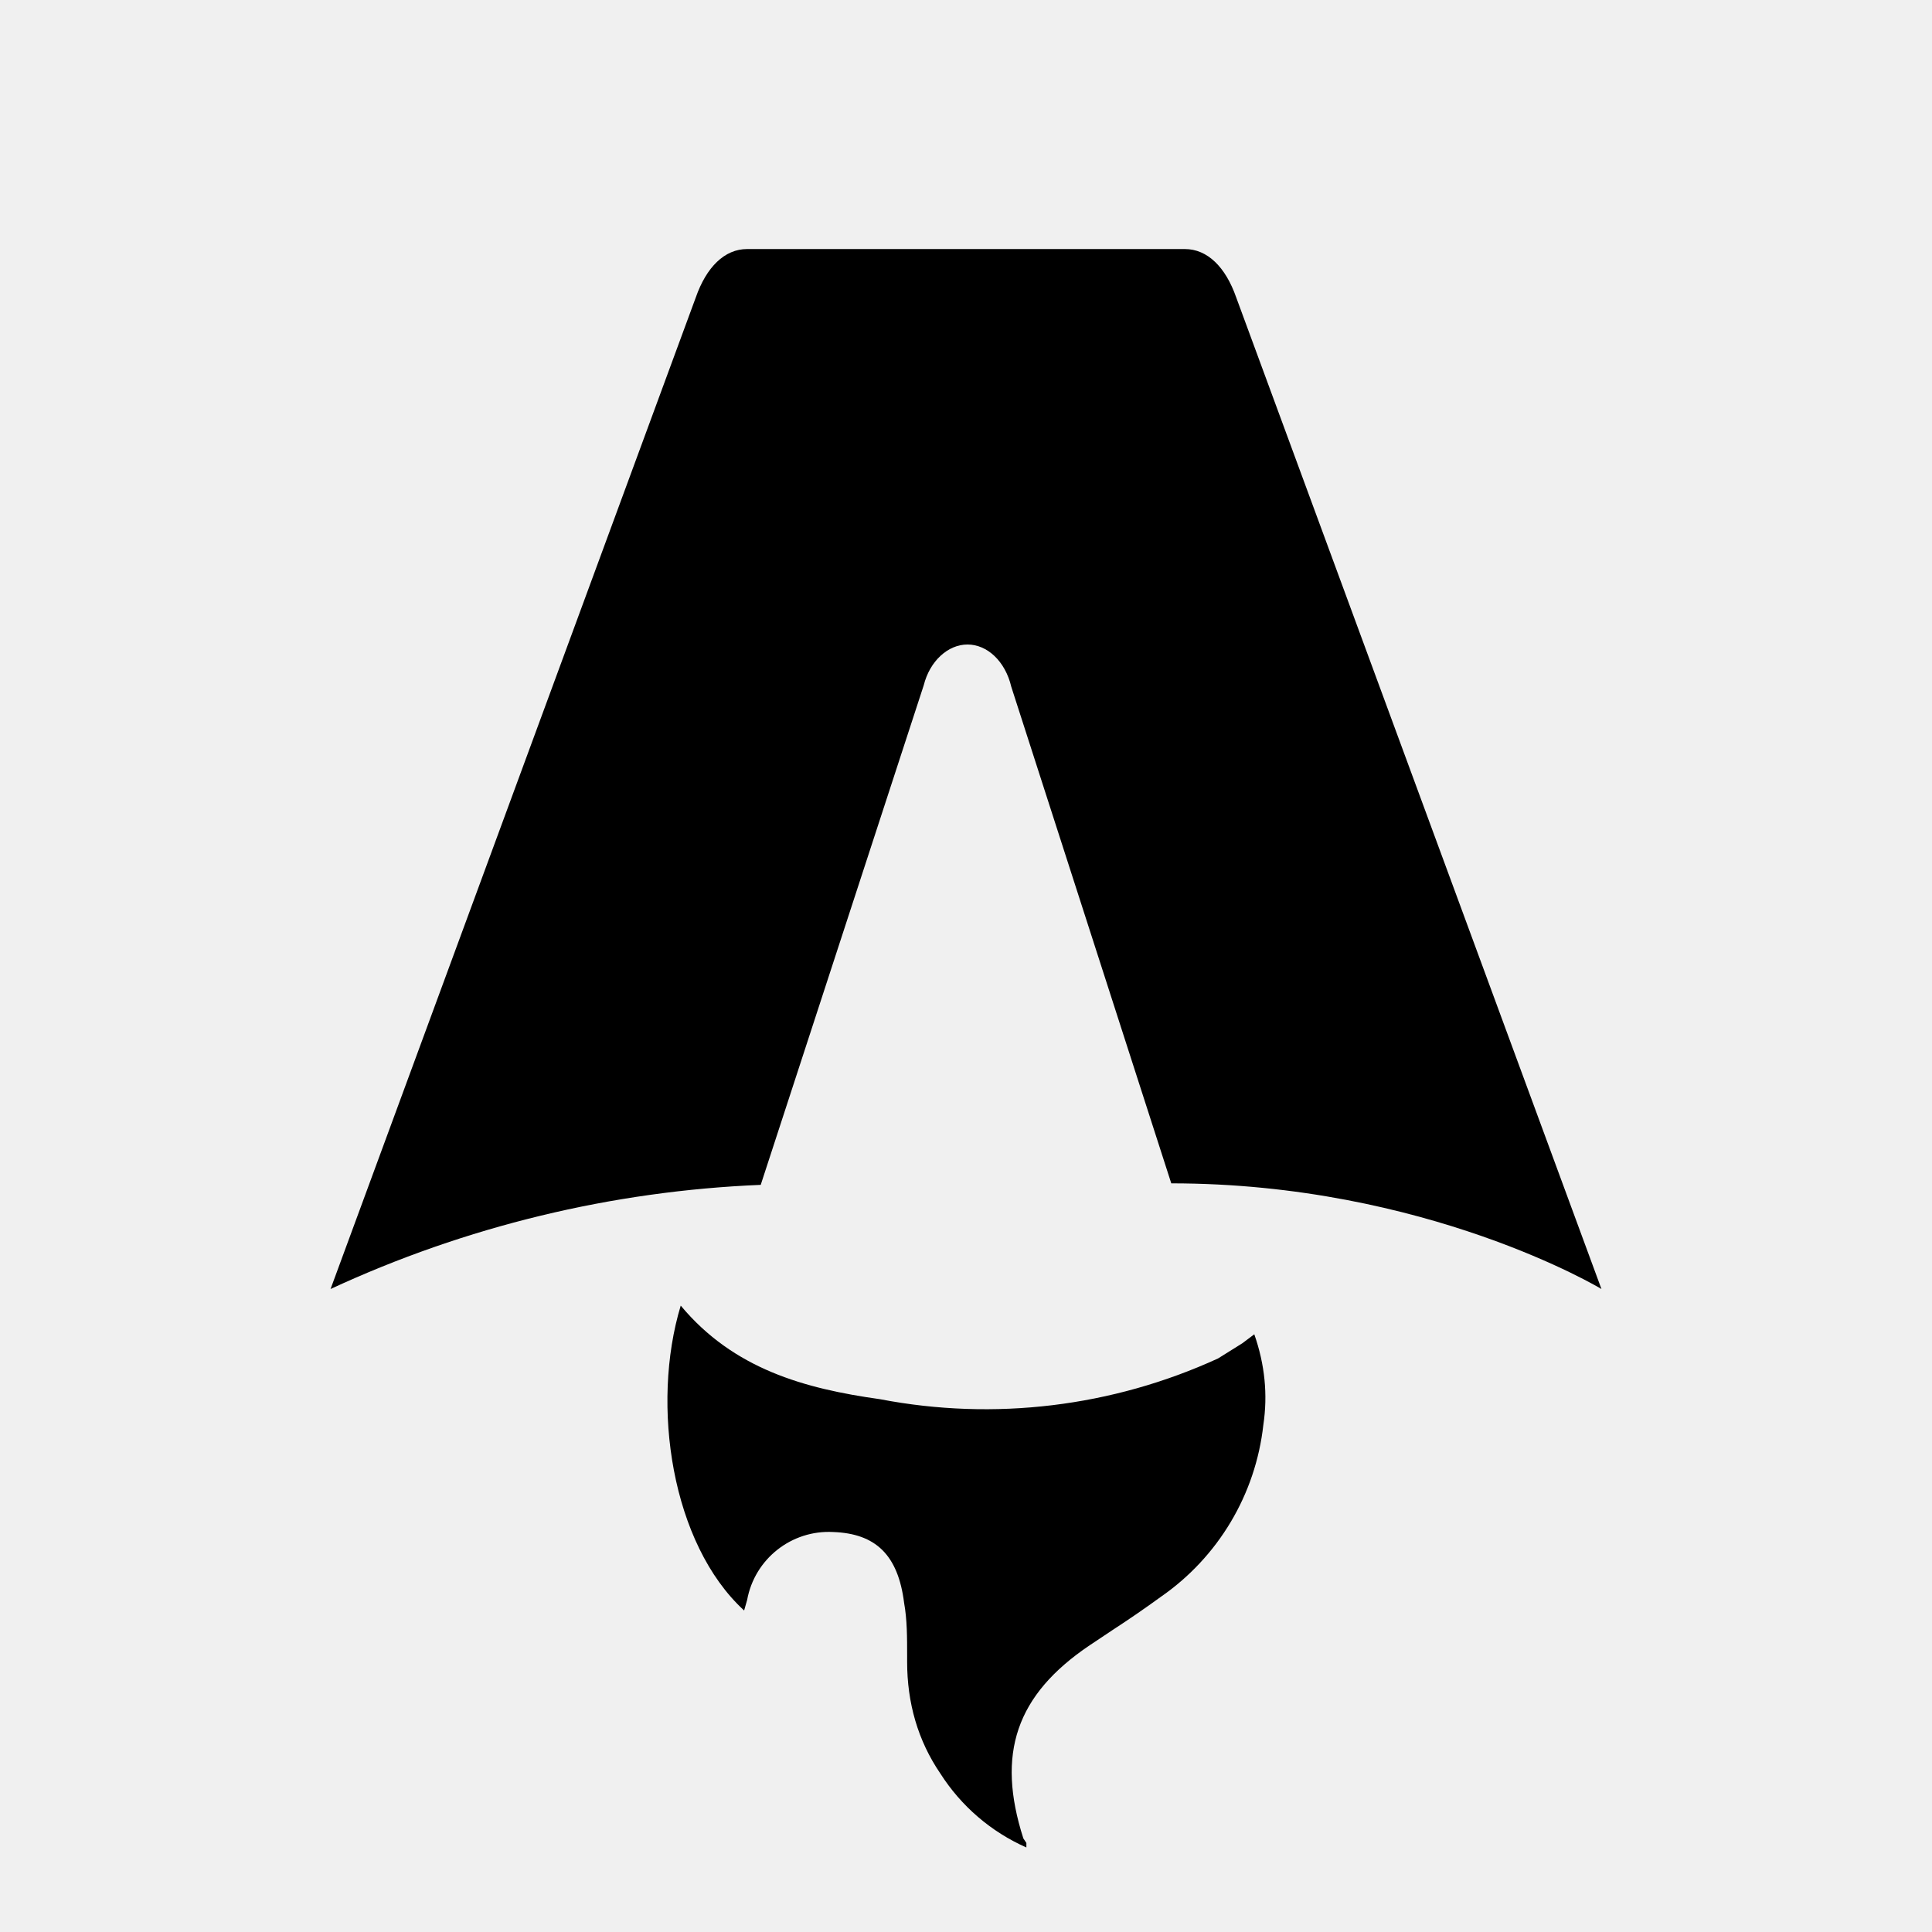
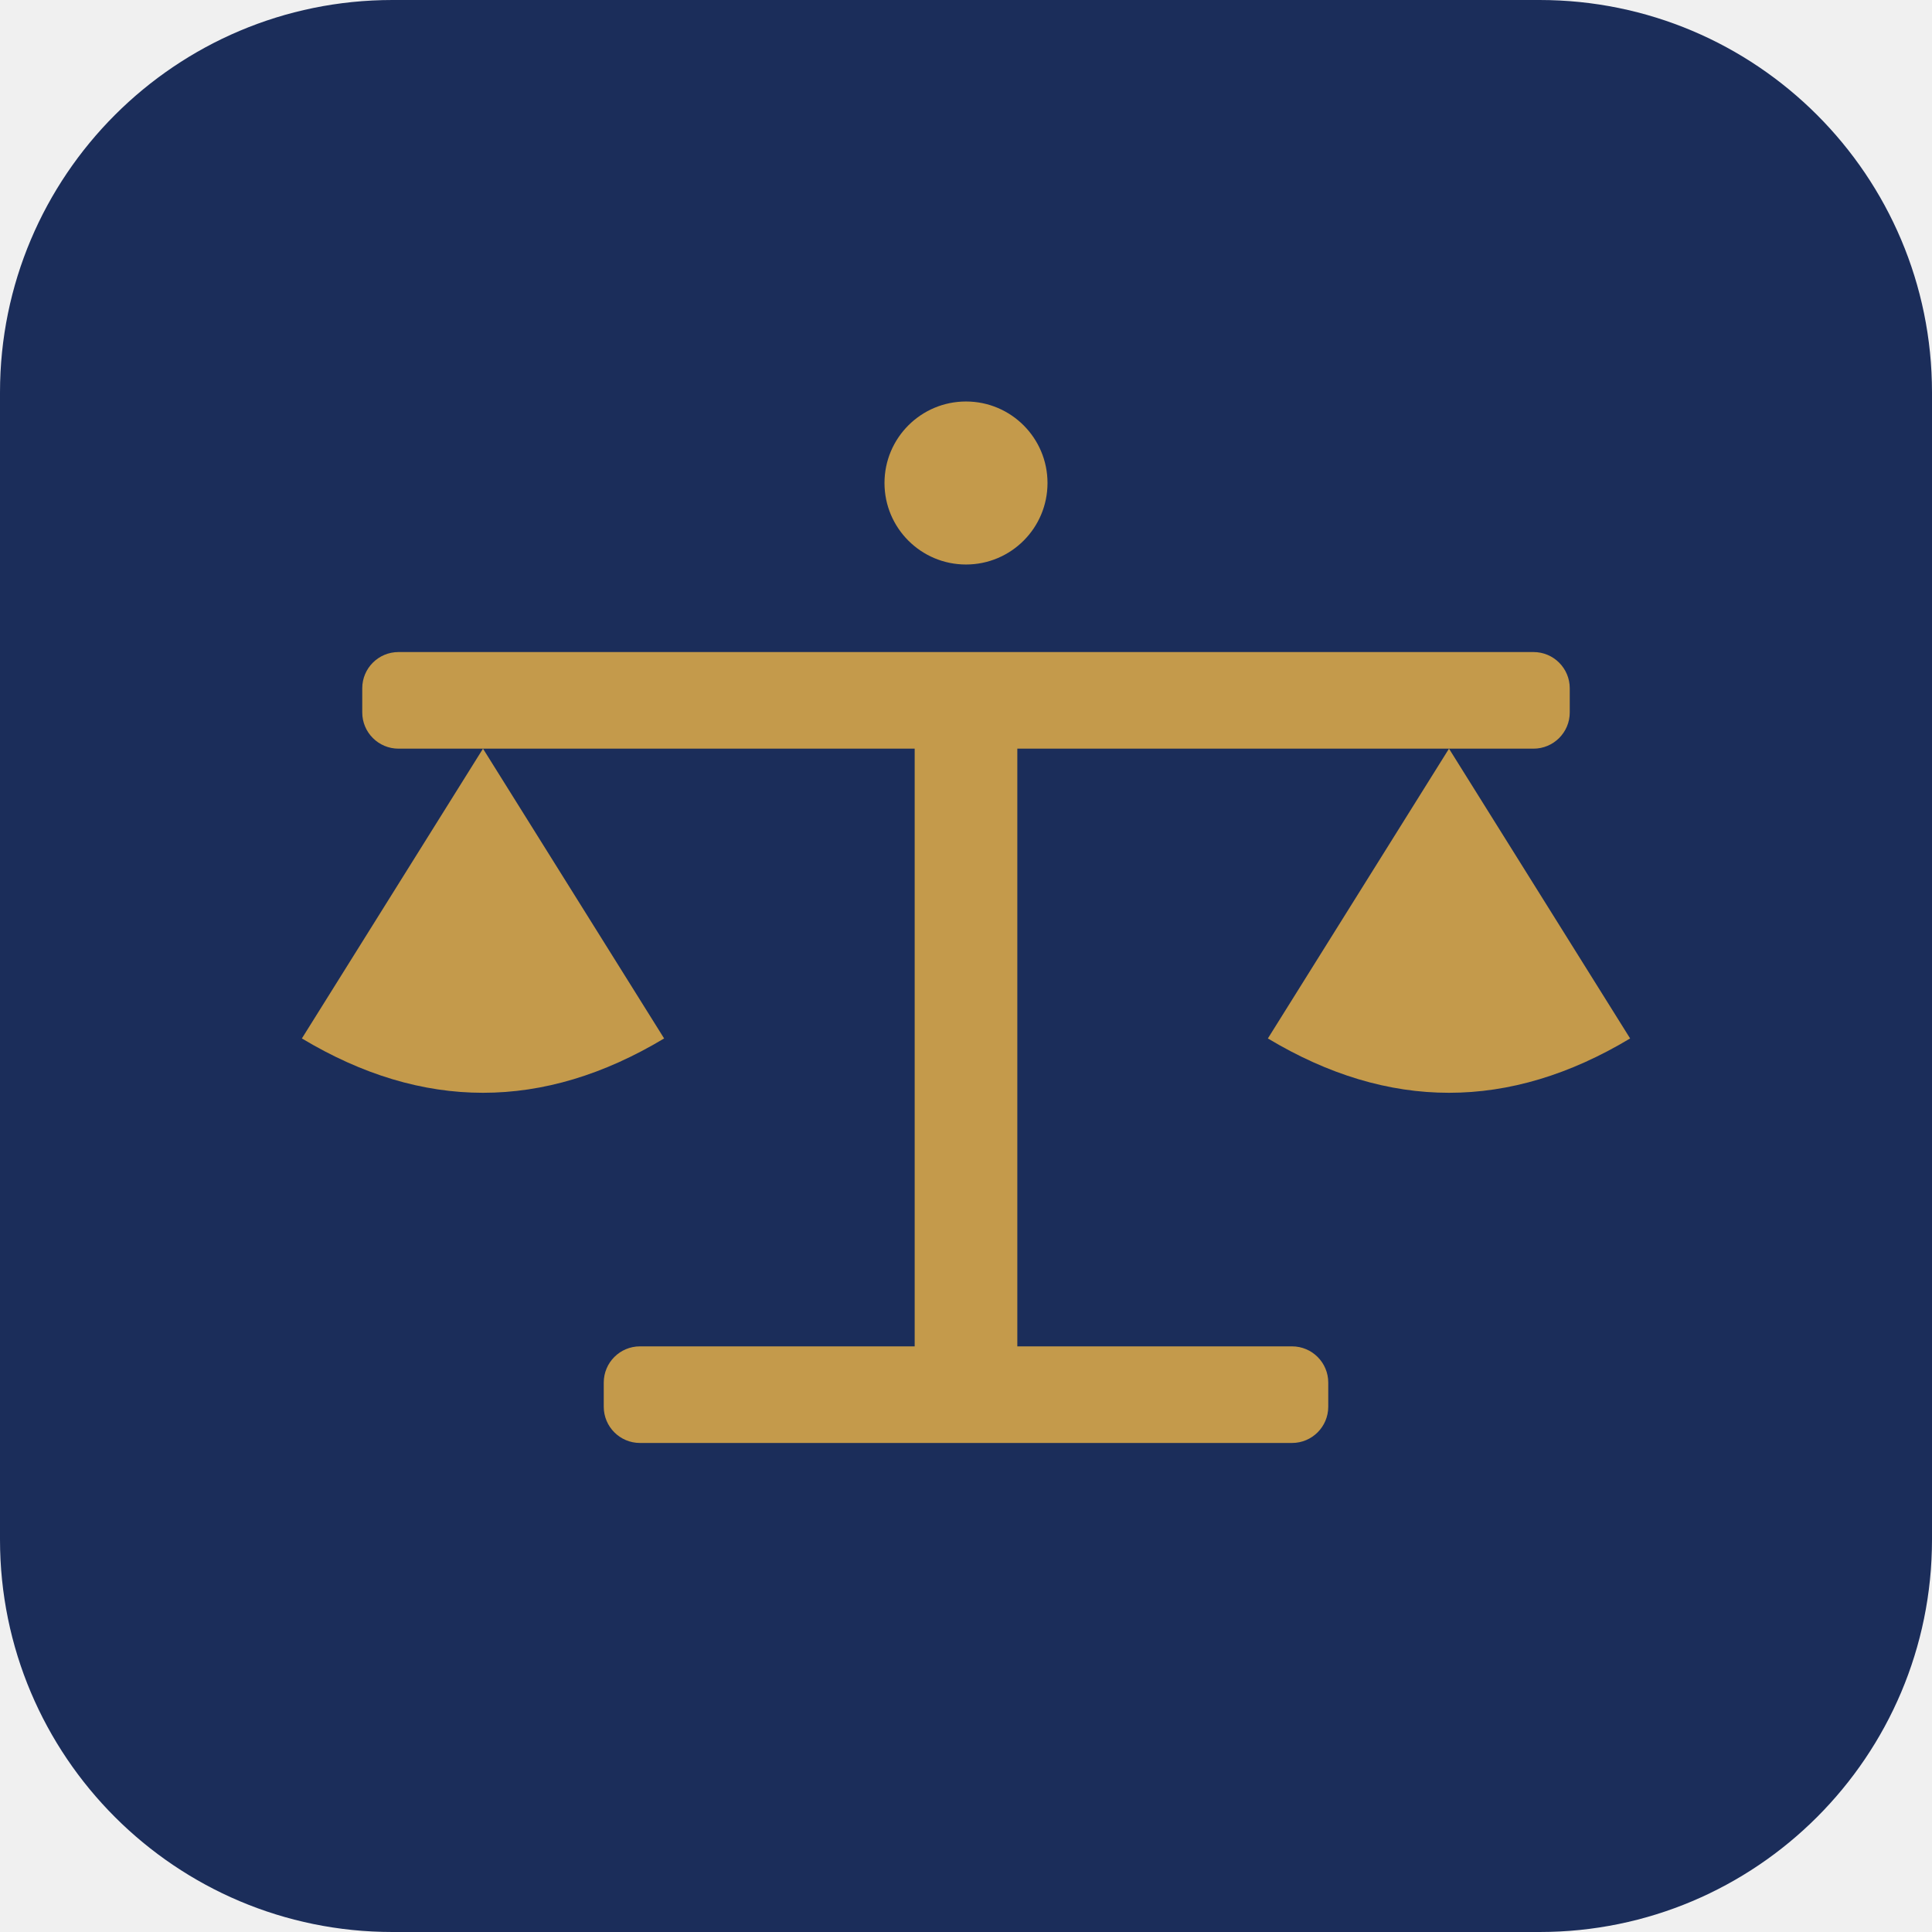
- <svg xmlns="http://www.w3.org/2000/svg" fill="none" viewBox="0 0 128 128">
-   <path d="M50.4 78.5a75.1 75.1 0 0 0-28.5 6.9l24.2-65.7c.7-2 1.9-3.2 3.4-3.2h29c1.5 0 2.7 1.2 3.4 3.2l24.2 65.7s-11.6-7-28.5-7L67 45.5c-.4-1.7-1.6-2.8-2.9-2.8-1.3 0-2.5 1.1-2.9 2.7L50.4 78.5Zm-1.1 28.2Zm-4.2-20.2c-2 6.6-.6 15.8 4.2 20.2a17.5 17.5 0 0 1 .2-.7 5.5 5.5 0 0 1 5.7-4.5c2.8.1 4.3 1.5 4.7 4.7.2 1.1.2 2.3.2 3.5v.4c0 2.7.7 5.2 2.2 7.4a13 13 0 0 0 5.7 4.9v-.3l-.2-.3c-1.8-5.6-.5-9.5 4.4-12.8l1.5-1a73 73 0 0 0 3.2-2.2 16 16 0 0 0 6.8-11.4c.3-2 .1-4-.6-6l-.8.6-1.6 1a37 37 0 0 1-22.4 2.7c-5-.7-9.7-2-13.2-6.2Z" />
-   <style>
-         path { fill: #000; }
-         @media (prefers-color-scheme: dark) {
-             path { fill: #FFF; }
-         }
-     </style>
+ <svg xmlns="http://www.w3.org/2000/svg" viewBox="0 0 32 32">
+   <rect width="32" height="32" rx="6.5" fill="#1B2D5A" />
+   <g fill="#C49A4B">
+     <circle cx="16" cy="8" r="1.35" />
+     <rect x="6" y="10.8" width="20" height="1.6" rx="0.6" />
+     <rect x="15.15" y="12.3" width="1.7" height="10.3" />
+     <rect x="10" y="22.3" width="12" height="1.6" rx="0.6" />
+     <path d="M8 12.4 L5 17.2 Q8 19 11 17.2 Z" />
+     <path d="M24 12.4 L27 17.2 Q24 19 21 17.2 Z" />
+   </g>
</svg>
